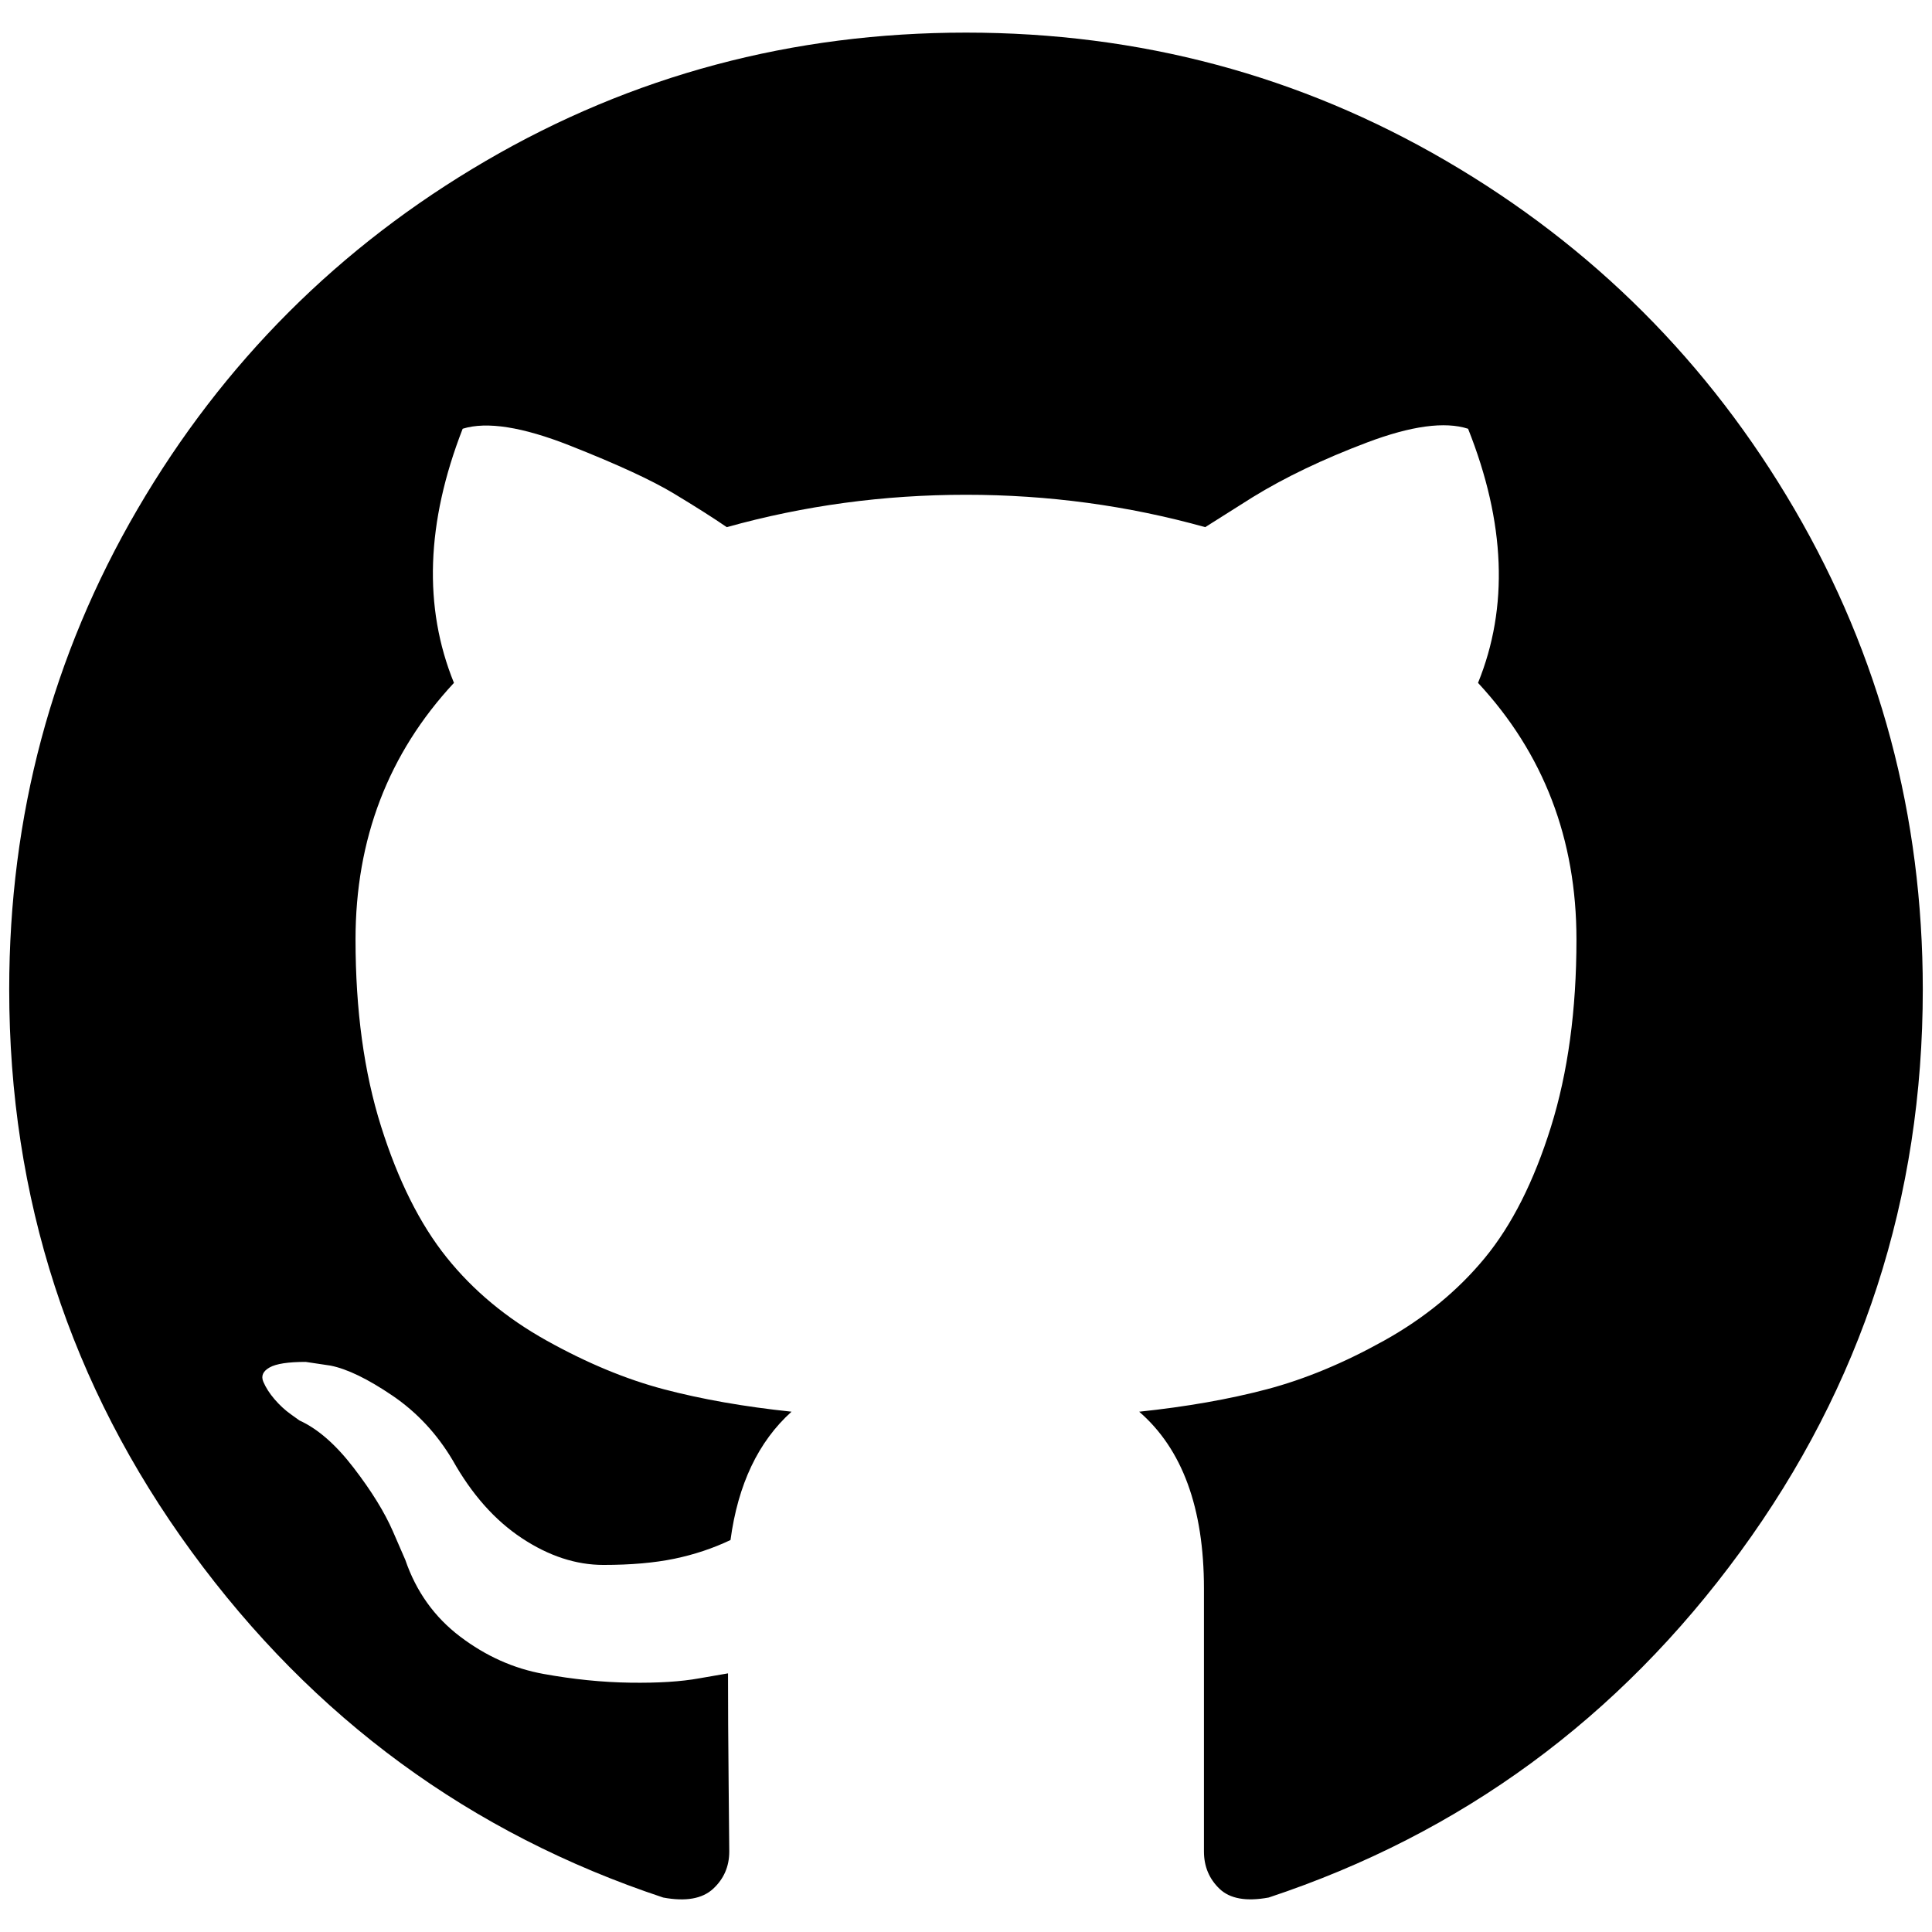
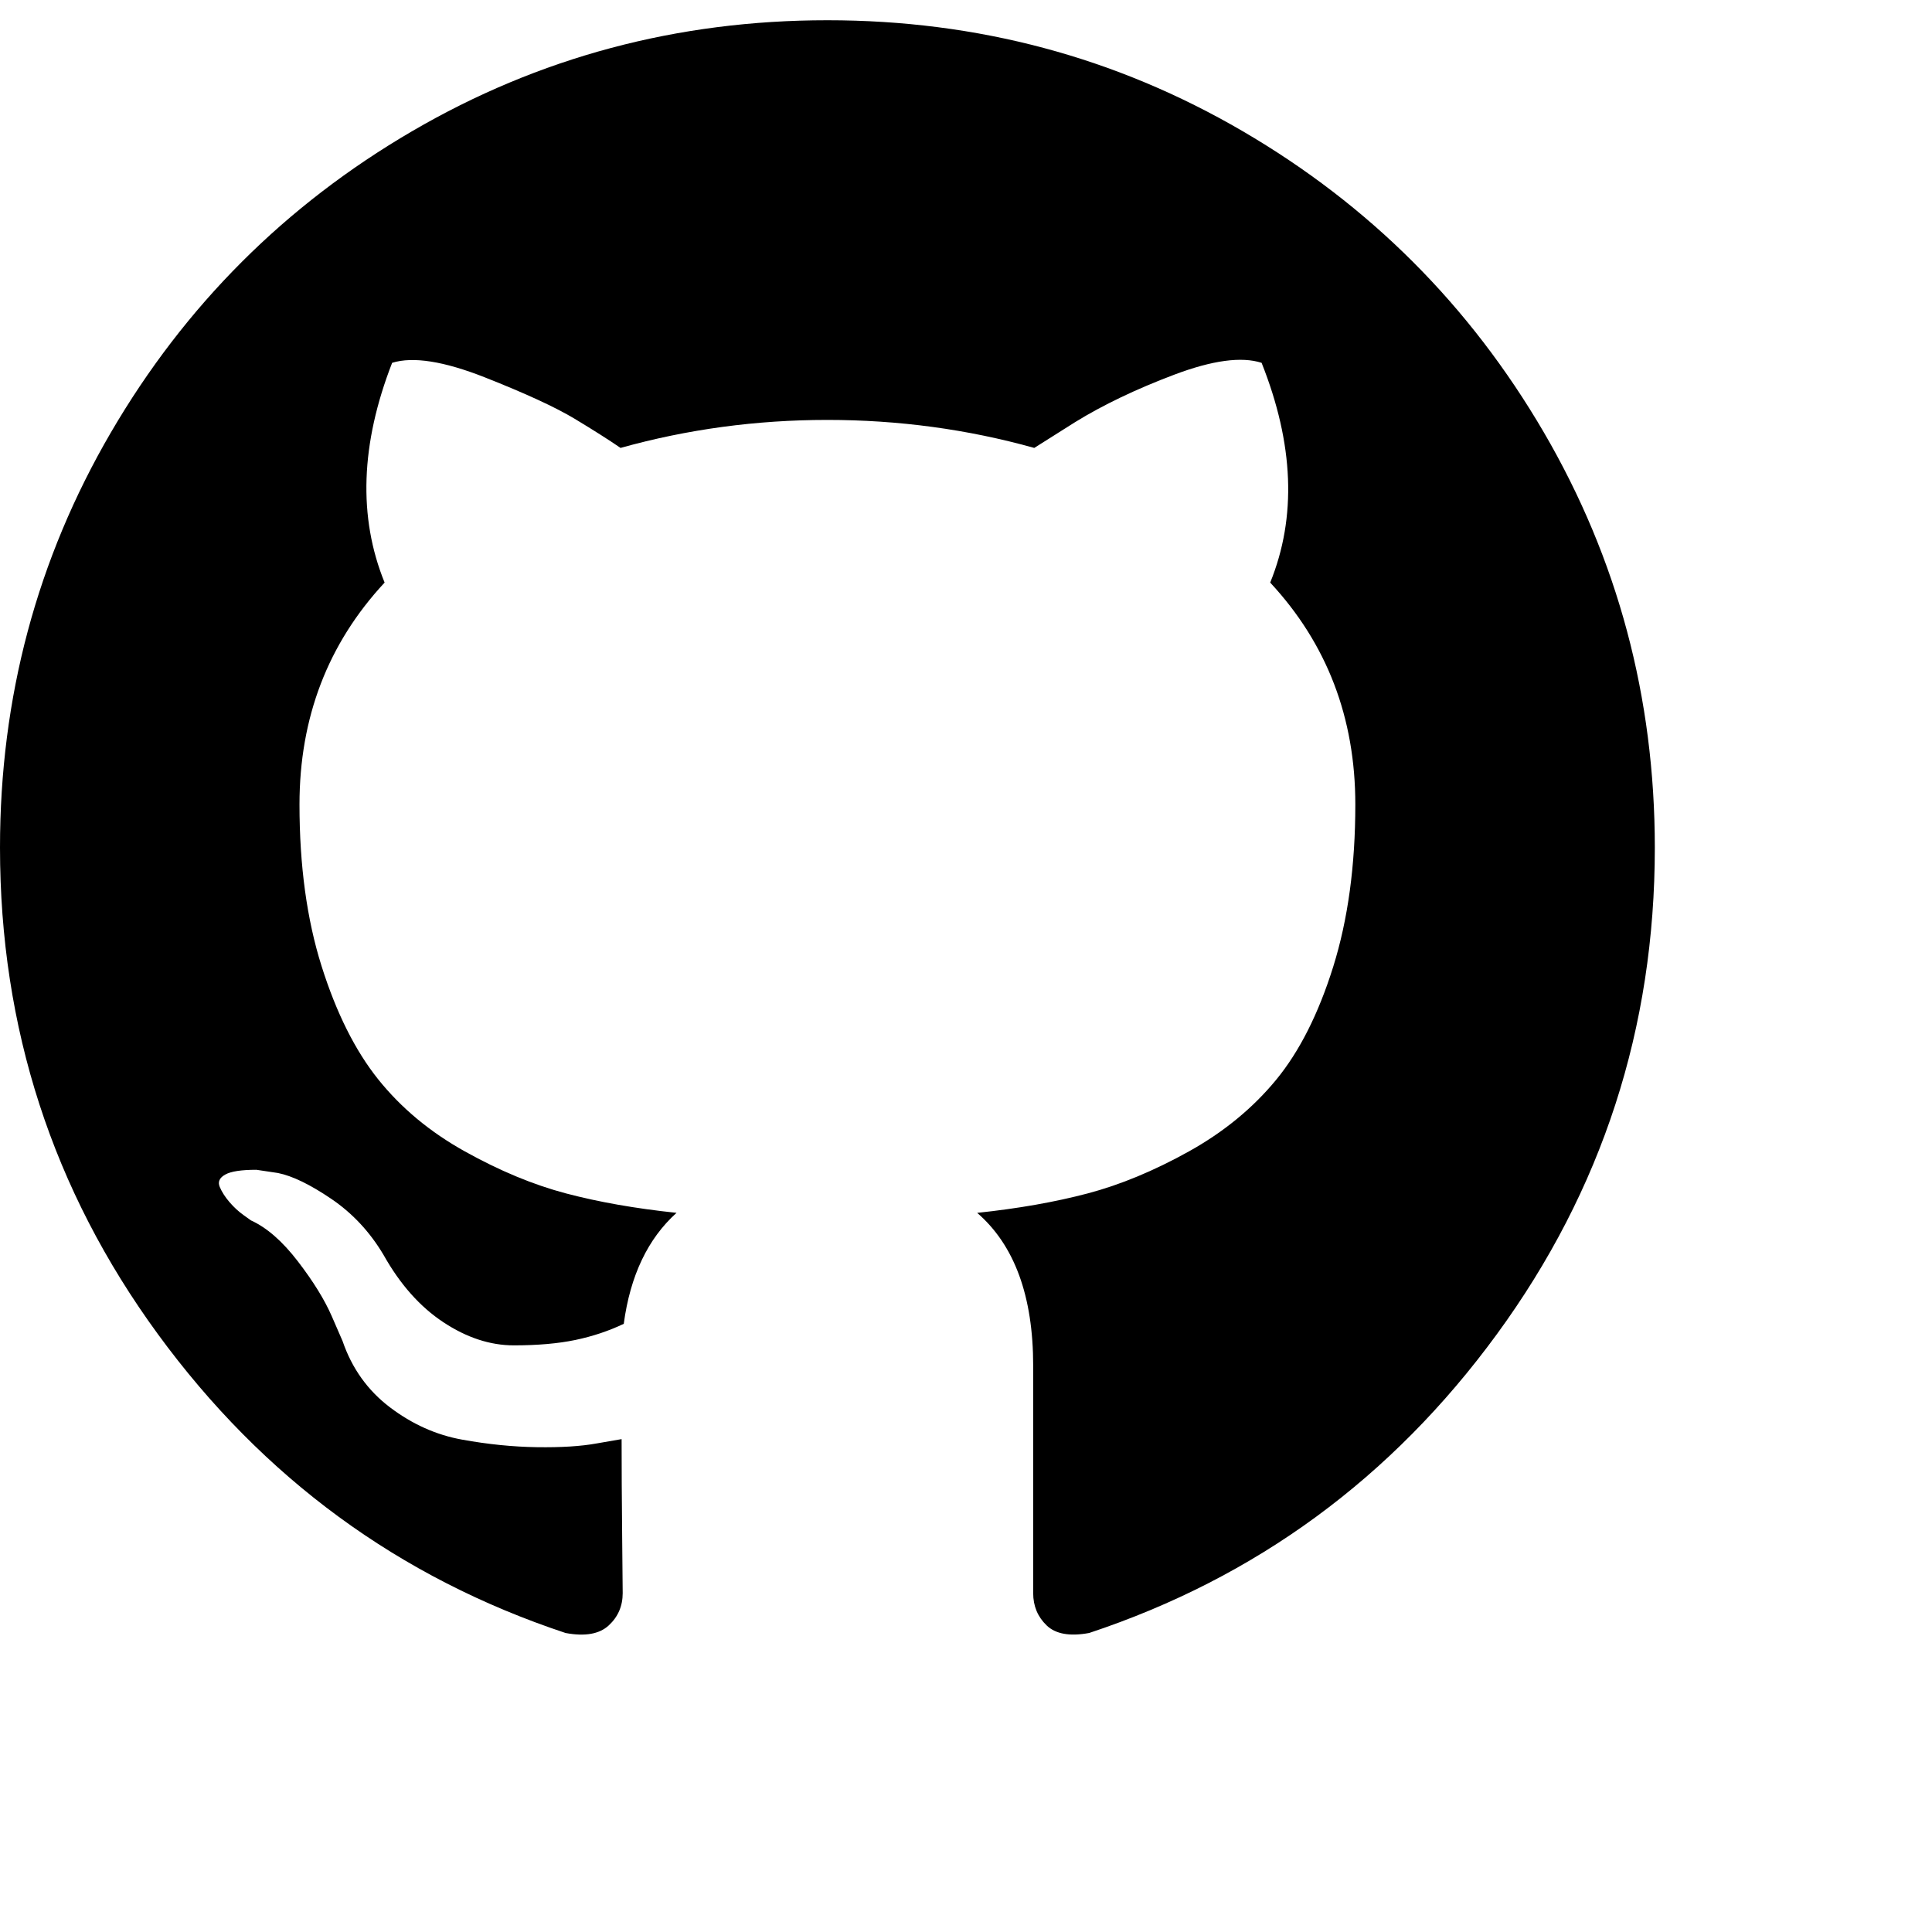
- <svg xmlns="http://www.w3.org/2000/svg" version="1.1" id="Capa_1" x="0px" y="0px" width="512" height="512" viewBox="0 0 512 512" xml:space="preserve">
-   <defs id="defs39" />
-   <g id="g4" transform="matrix(1.156368,0,0,1.156368,2.439632,2.438195)">
-     <path d="M 409.132,114.573 C 389.524,80.977 362.927,54.379 329.334,34.773 295.736,15.166 259.057,5.365 219.271,5.365 c -39.781,0 -76.472,9.804 -110.063,29.408 -33.596,19.605 -60.192,46.204 -79.8,79.8 C 9.803,148.168 0,184.854 0,224.63 c 0,47.78 13.94,90.745 41.827,128.906 27.884,38.164 63.906,64.572 108.063,79.227 5.14,0.954 8.945,0.283 11.419,-1.996 2.475,-2.282 3.711,-5.14 3.711,-8.562 0,-0.571 -0.049,-5.708 -0.144,-15.417 -0.098,-9.709 -0.144,-18.179 -0.144,-25.406 l -6.567,1.136 c -4.187,0.767 -9.469,1.092 -15.846,1 -6.374,-0.089 -12.991,-0.757 -19.842,-1.999 -6.854,-1.231 -13.229,-4.086 -19.13,-8.559 -5.898,-4.473 -10.085,-10.328 -12.56,-17.556 l -2.855,-6.57 c -1.903,-4.374 -4.899,-9.233 -8.992,-14.559 -4.093,-5.331 -8.232,-8.945 -12.419,-10.848 l -1.999,-1.431 c -1.332,-0.951 -2.568,-2.098 -3.711,-3.429 -1.142,-1.331 -1.997,-2.663 -2.568,-3.997 -0.572,-1.335 -0.098,-2.43 1.427,-3.289 1.525,-0.859 4.281,-1.276 8.28,-1.276 l 5.708,0.853 c 3.807,0.763 8.516,3.042 14.133,6.851 5.614,3.806 10.229,8.754 13.846,14.842 4.38,7.806 9.657,13.754 15.846,17.847 6.184,4.093 12.419,6.136 18.699,6.136 6.28,0 11.704,-0.476 16.274,-1.423 4.565,-0.952 8.848,-2.383 12.847,-4.285 1.713,-12.758 6.377,-22.559 13.988,-29.41 -10.848,-1.14 -20.601,-2.857 -29.264,-5.14 -8.658,-2.286 -17.605,-5.996 -26.835,-11.14 -9.235,-5.137 -16.896,-11.516 -22.985,-19.126 -6.09,-7.614 -11.088,-17.61 -14.987,-29.979 -3.901,-12.374 -5.852,-26.648 -5.852,-42.826 0,-23.035 7.52,-42.637 22.557,-58.817 -7.044,-17.318 -6.379,-36.732 1.997,-58.24 5.52,-1.715 13.706,-0.428 24.554,3.853 10.85,4.283 18.794,7.952 23.84,10.994 5.046,3.041 9.089,5.618 12.135,7.708 17.705,-4.947 35.976,-7.421 54.818,-7.421 18.842,0 37.117,2.474 54.823,7.421 l 10.849,-6.849 c 7.419,-4.57 16.18,-8.758 26.262,-12.565 10.088,-3.805 17.802,-4.853 23.134,-3.138 8.562,21.509 9.325,40.922 2.279,58.24 15.036,16.18 22.559,35.787 22.559,58.817 0,16.178 -1.958,30.497 -5.853,42.966 -3.9,12.471 -8.941,22.457 -15.125,29.979 -6.191,7.521 -13.901,13.85 -23.131,18.986 -9.232,5.14 -18.182,8.85 -26.84,11.136 -8.662,2.286 -18.415,4.004 -29.263,5.146 9.894,8.562 14.842,22.077 14.842,40.539 v 60.237 c 0,3.422 1.19,6.279 3.572,8.562 2.379,2.279 6.136,2.95 11.276,1.995 44.163,-14.653 80.185,-41.062 108.068,-79.226 27.88,-38.161 41.825,-81.126 41.825,-128.906 -0.01,-39.771 -9.818,-76.454 -29.414,-110.049 z" id="path2" />
-   </g>
-   <g id="g6" transform="translate(0,73.45099)">
- </g>
-   <g id="g8" transform="translate(0,73.45099)">
- </g>
-   <g id="g10" transform="translate(0,73.45099)">
- </g>
-   <g id="g12" transform="translate(0,73.45099)">
- </g>
-   <g id="g14" transform="translate(0,73.45099)">
- </g>
-   <g id="g16" transform="translate(0,73.45099)">
- </g>
-   <g id="g18" transform="translate(0,73.45099)">
- </g>
-   <g id="g20" transform="translate(0,73.45099)">
- </g>
-   <g id="g22" transform="translate(0,73.45099)">
- </g>
-   <g id="g24" transform="translate(0,73.45099)">
- </g>
-   <g id="g26" transform="translate(0,73.45099)">
- </g>
-   <g id="g28" transform="translate(0,73.45099)">
- </g>
-   <g id="g30" transform="translate(0,73.45099)">
- </g>
-   <g id="g32" transform="translate(0,73.45099)">
- </g>
-   <g id="g34" transform="translate(0,73.45099)">
- </g>
+ <svg xmlns="http://www.w3.org/2000/svg" viewBox="0 0 512 512">
+   <path d="M 409.132,114.573 C 389.524,80.977 362.927,54.379 329.334,34.773 295.736,15.166 259.057,5.365 219.271,5.365 c -39.781,0 -76.472,9.804 -110.063,29.408 -33.596,19.605 -60.192,46.204 -79.8,79.8 C 9.803,148.168 0,184.854 0,224.63 c 0,47.78 13.94,90.745 41.827,128.906 27.884,38.164 63.906,64.572 108.063,79.227 5.14,0.954 8.945,0.283 11.419,-1.996 2.475,-2.282 3.711,-5.14 3.711,-8.562 0,-0.571 -0.049,-5.708 -0.144,-15.417 -0.098,-9.709 -0.144,-18.179 -0.144,-25.406 l -6.567,1.136 c -4.187,0.767 -9.469,1.092 -15.846,1 -6.374,-0.089 -12.991,-0.757 -19.842,-1.999 -6.854,-1.231 -13.229,-4.086 -19.13,-8.559 -5.898,-4.473 -10.085,-10.328 -12.56,-17.556 l -2.855,-6.57 c -1.903,-4.374 -4.899,-9.233 -8.992,-14.559 -4.093,-5.331 -8.232,-8.945 -12.419,-10.848 l -1.999,-1.431 c -1.332,-0.951 -2.568,-2.098 -3.711,-3.429 -1.142,-1.331 -1.997,-2.663 -2.568,-3.997 -0.572,-1.335 -0.098,-2.43 1.427,-3.289 1.525,-0.859 4.281,-1.276 8.28,-1.276 l 5.708,0.853 c 3.807,0.763 8.516,3.042 14.133,6.851 5.614,3.806 10.229,8.754 13.846,14.842 4.38,7.806 9.657,13.754 15.846,17.847 6.184,4.093 12.419,6.136 18.699,6.136 6.28,0 11.704,-0.476 16.274,-1.423 4.565,-0.952 8.848,-2.383 12.847,-4.285 1.713,-12.758 6.377,-22.559 13.988,-29.41 -10.848,-1.14 -20.601,-2.857 -29.264,-5.14 -8.658,-2.286 -17.605,-5.996 -26.835,-11.14 -9.235,-5.137 -16.896,-11.516 -22.985,-19.126 -6.09,-7.614 -11.088,-17.61 -14.987,-29.979 -3.901,-12.374 -5.852,-26.648 -5.852,-42.826 0,-23.035 7.52,-42.637 22.557,-58.817 -7.044,-17.318 -6.379,-36.732 1.997,-58.24 5.52,-1.715 13.706,-0.428 24.554,3.853 10.85,4.283 18.794,7.952 23.84,10.994 5.046,3.041 9.089,5.618 12.135,7.708 17.705,-4.947 35.976,-7.421 54.818,-7.421 18.842,0 37.117,2.474 54.823,7.421 l 10.849,-6.849 c 7.419,-4.57 16.18,-8.758 26.262,-12.565 10.088,-3.805 17.802,-4.853 23.134,-3.138 8.562,21.509 9.325,40.922 2.279,58.24 15.036,16.18 22.559,35.787 22.559,58.817 0,16.178 -1.958,30.497 -5.853,42.966 -3.9,12.471 -8.941,22.457 -15.125,29.979 -6.191,7.521 -13.901,13.85 -23.131,18.986 -9.232,5.14 -18.182,8.85 -26.84,11.136 -8.662,2.286 -18.415,4.004 -29.263,5.146 9.894,8.562 14.842,22.077 14.842,40.539 v 60.237 c 0,3.422 1.19,6.279 3.572,8.562 2.379,2.279 6.136,2.95 11.276,1.995 44.163,-14.653 80.185,-41.062 108.068,-79.226 27.88,-38.161 41.825,-81.126 41.825,-128.906 -0.01,-39.771 -9.818,-76.454 -29.414,-110.049 z" />
</svg>
